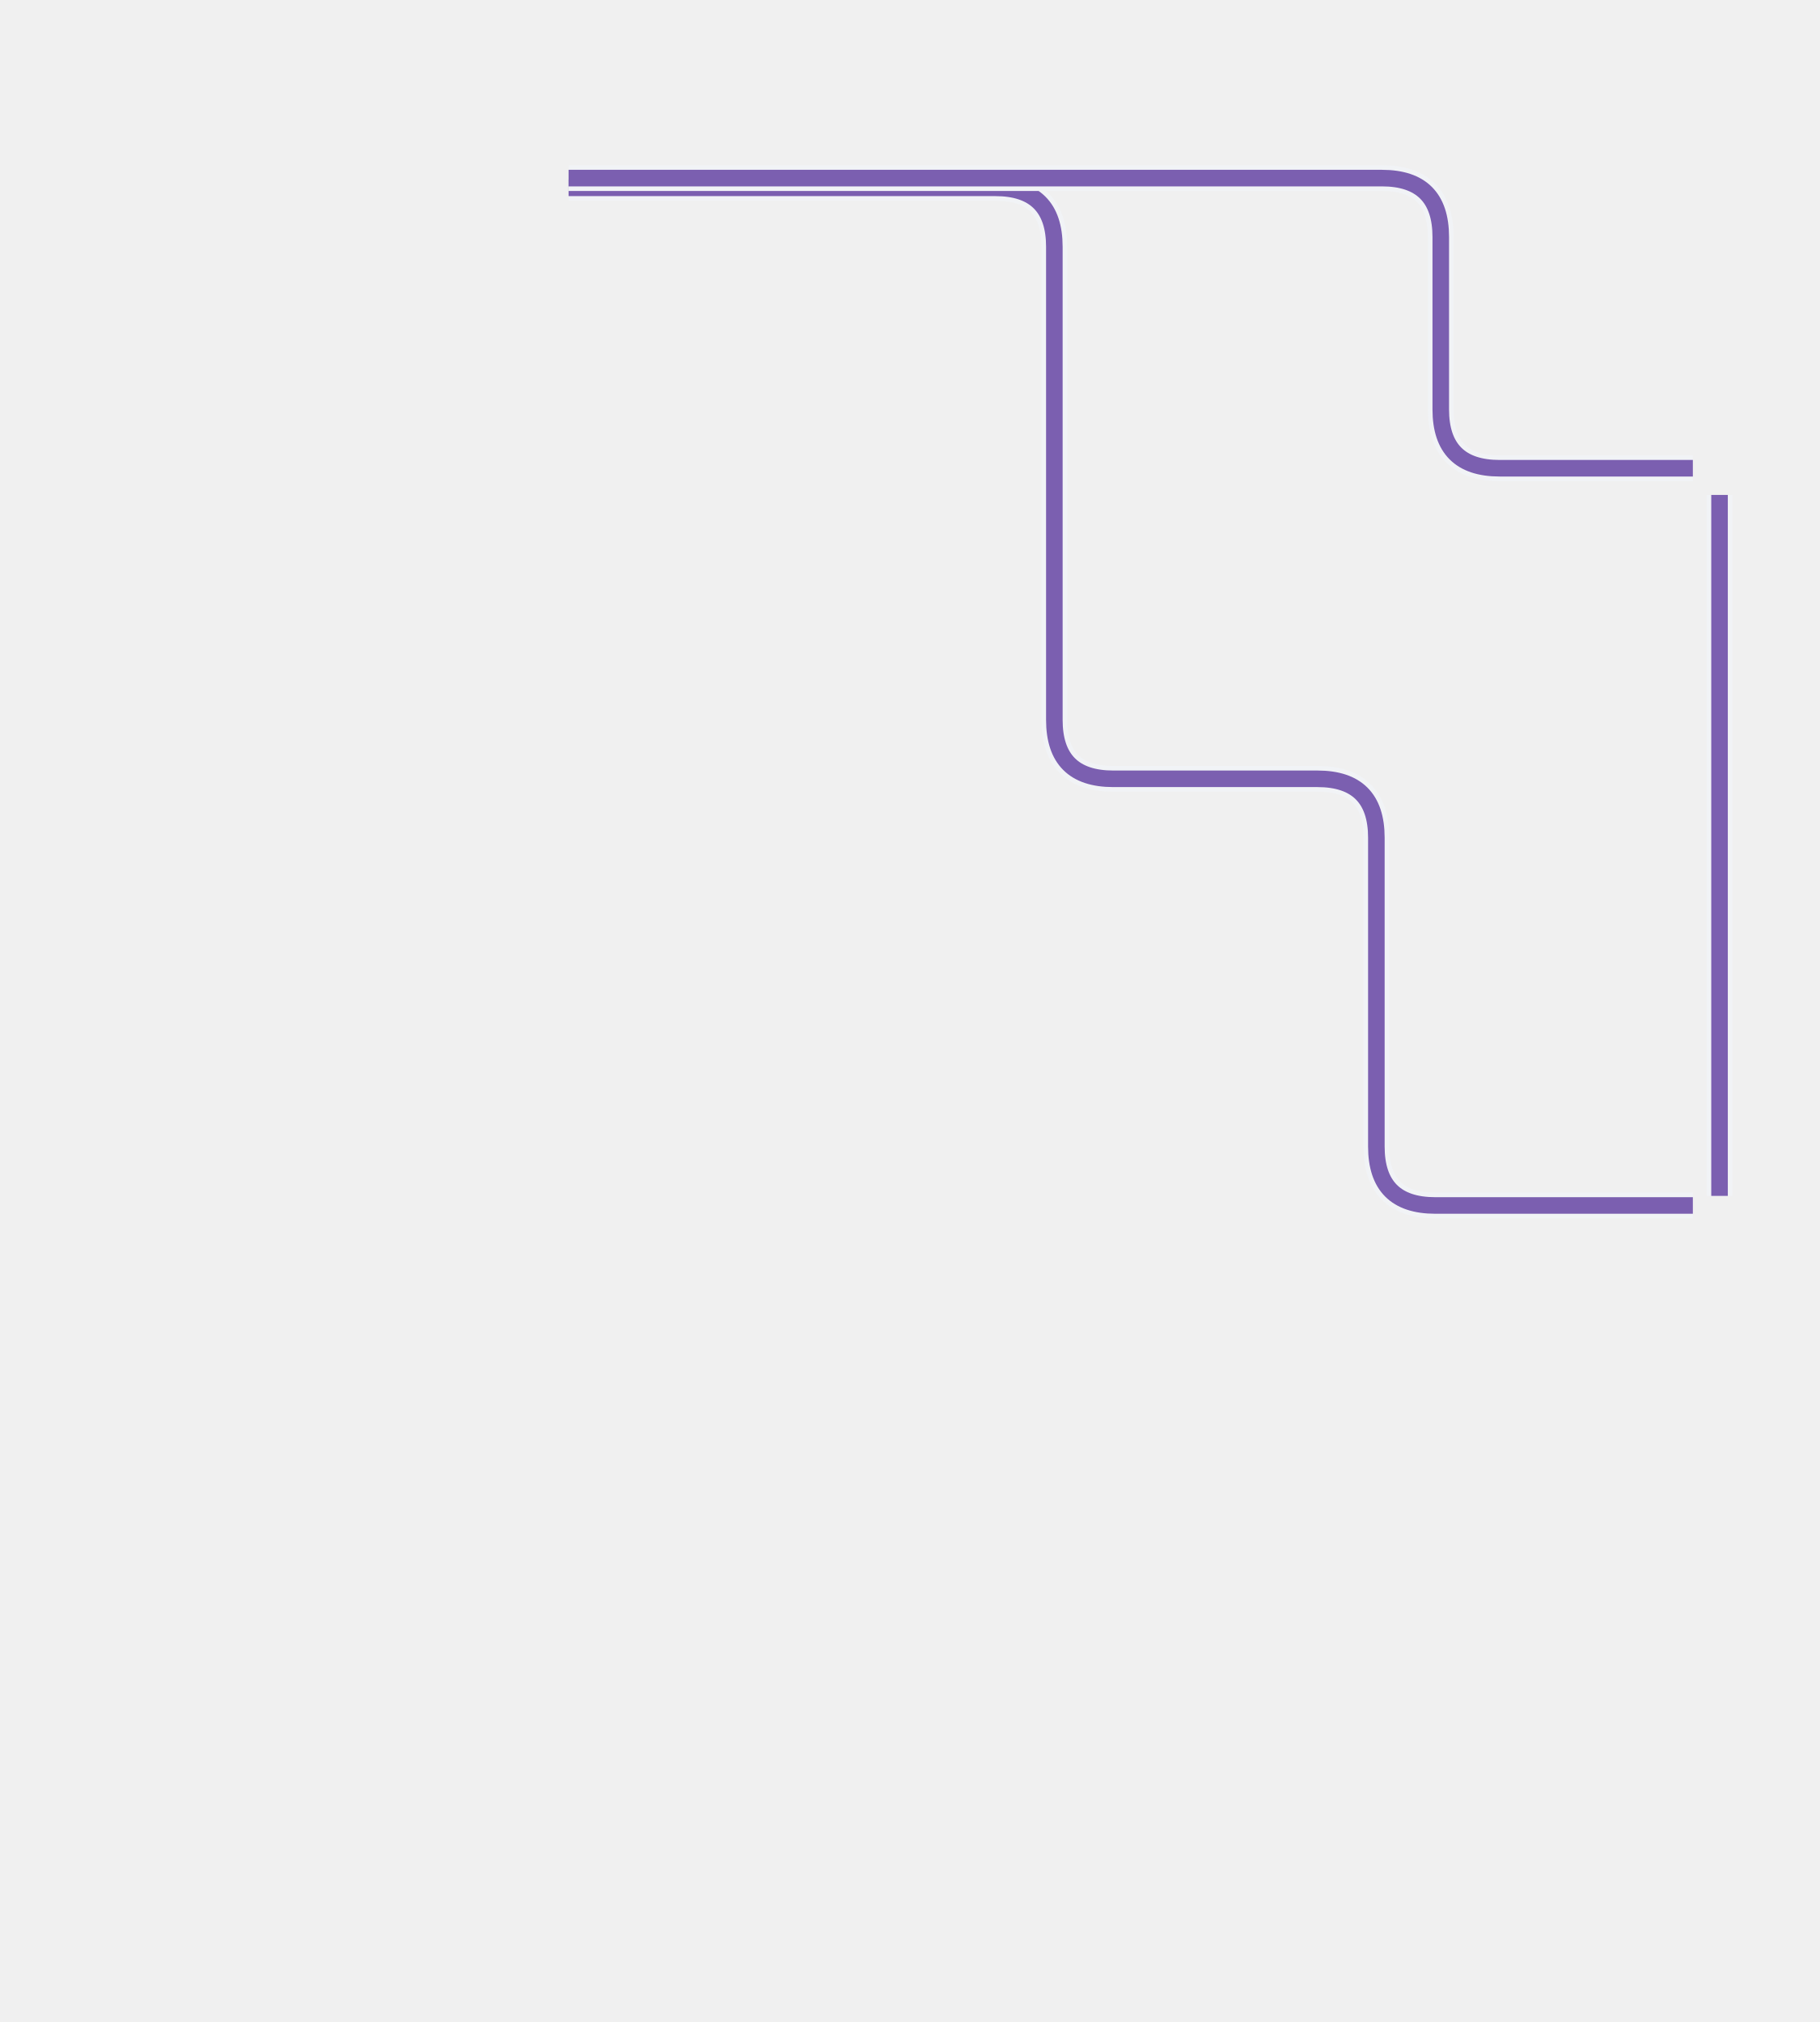
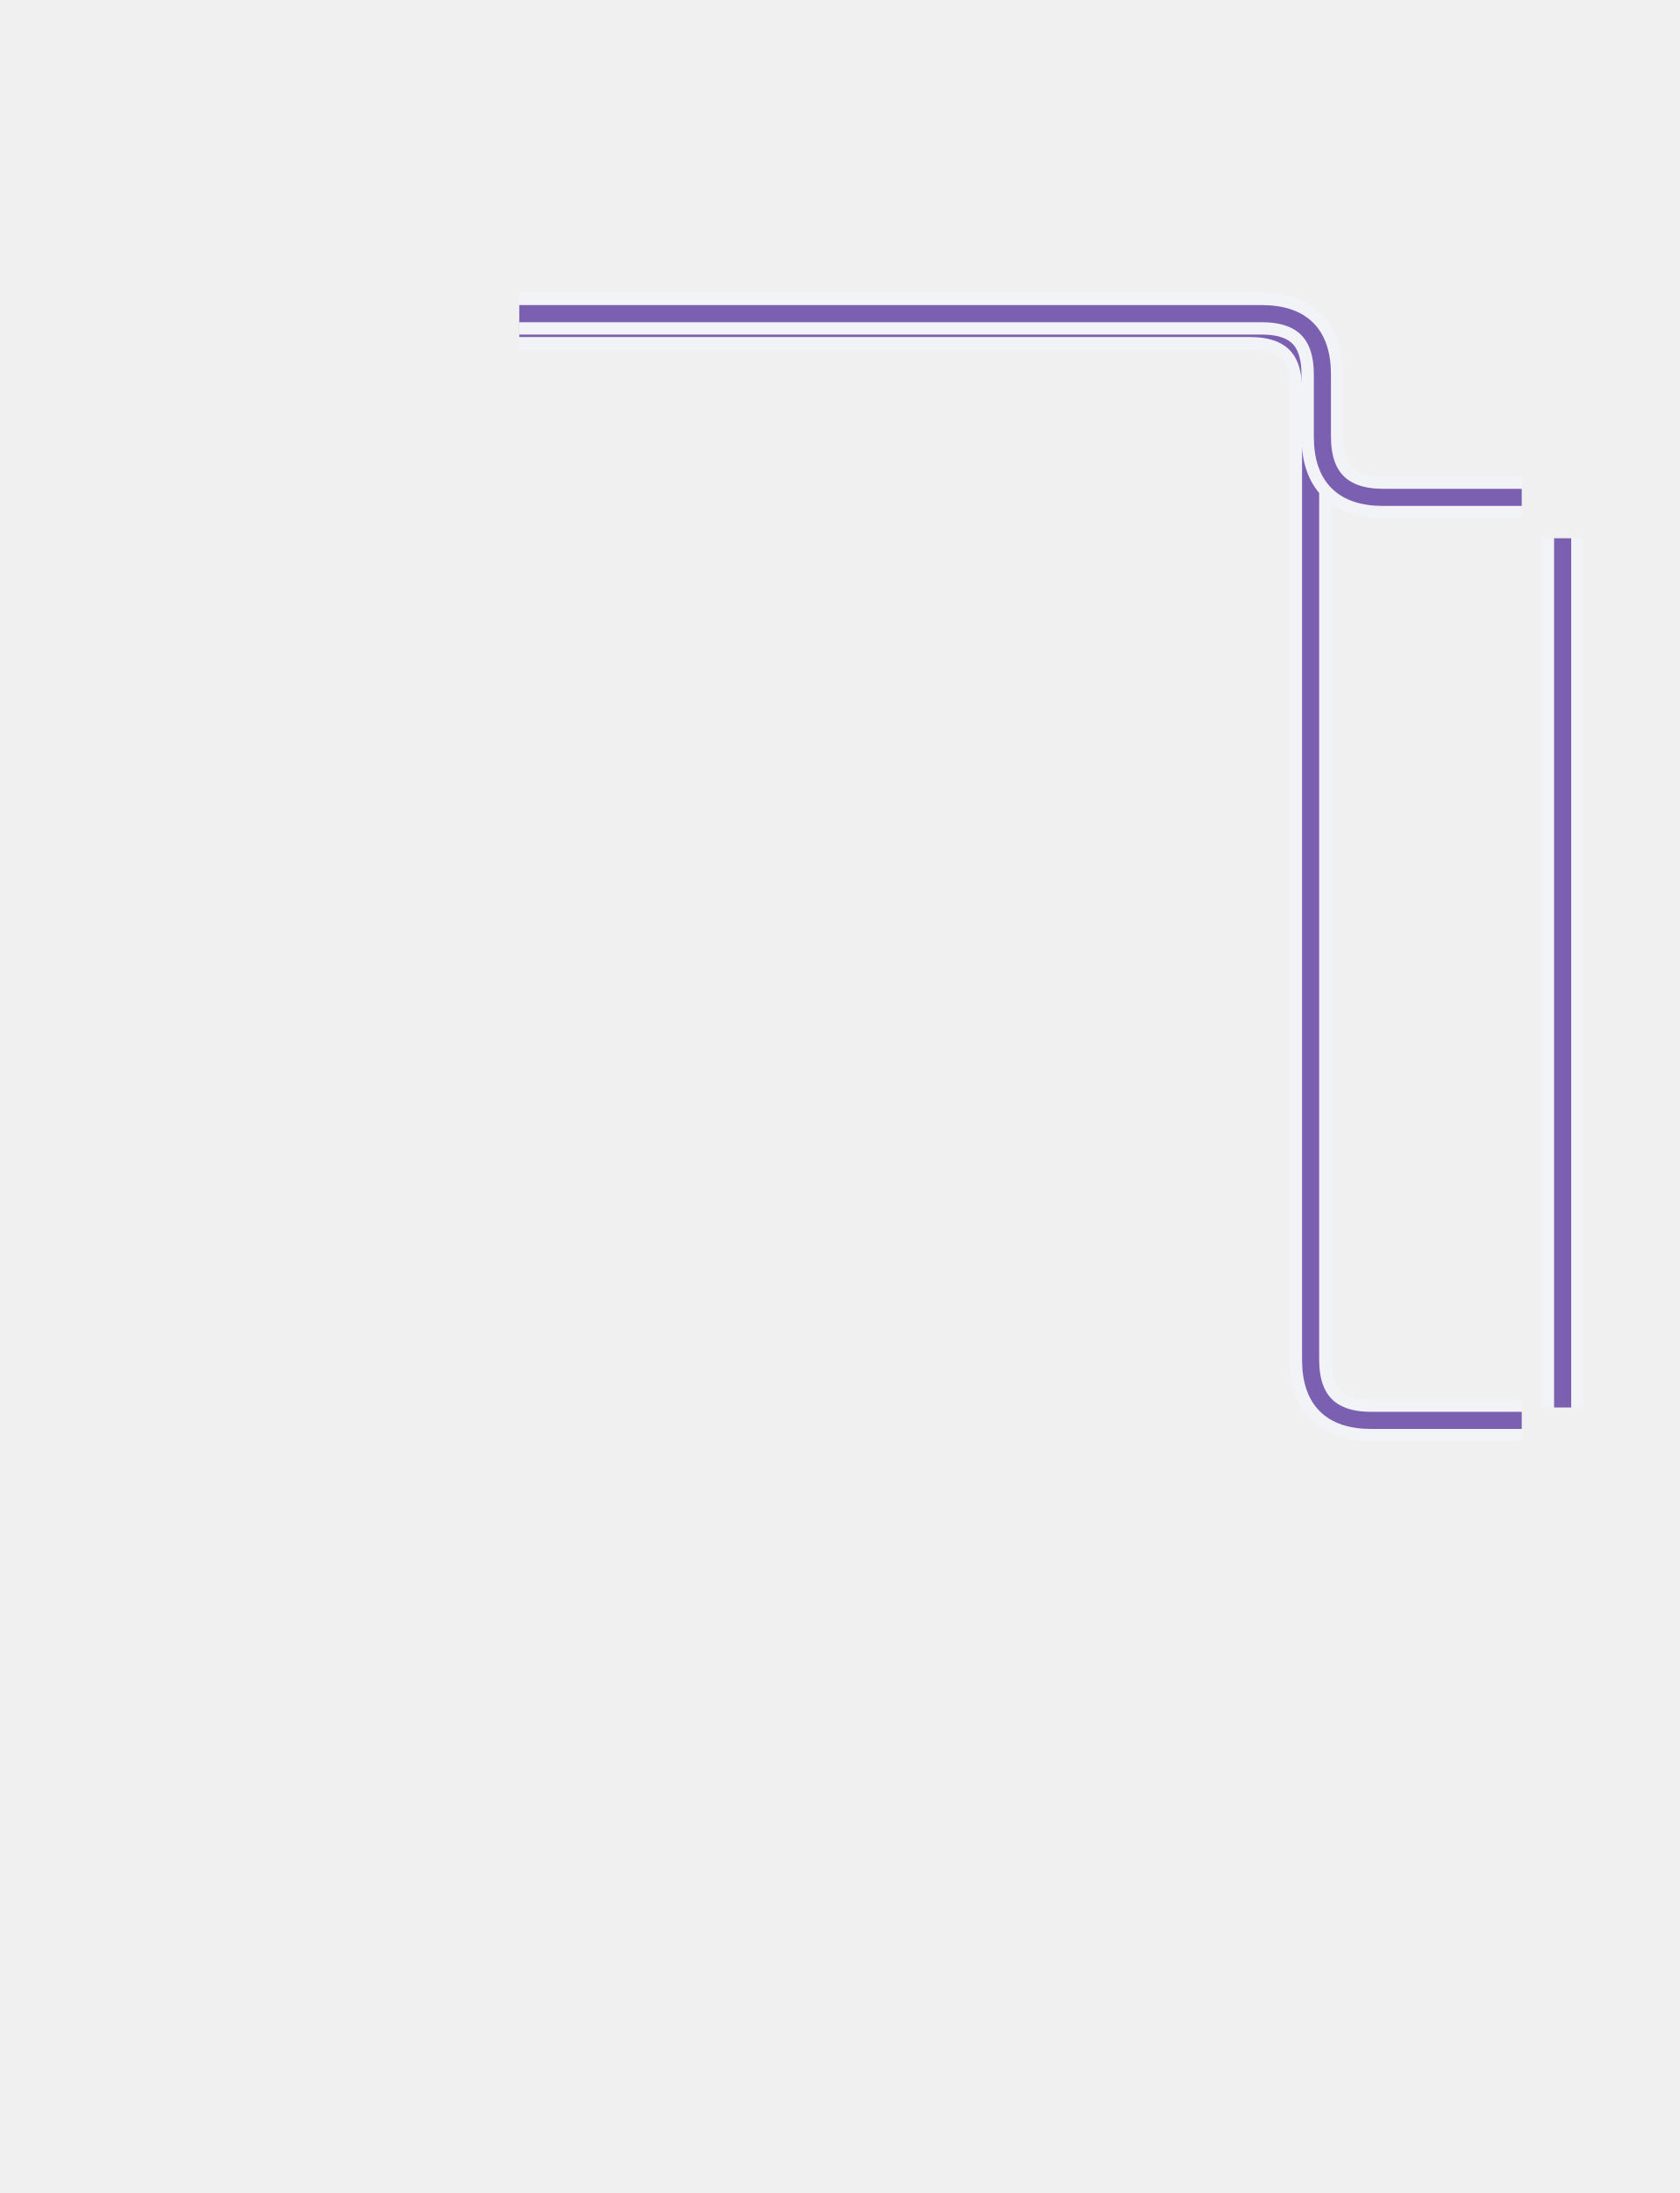
- <svg xmlns="http://www.w3.org/2000/svg" viewBox="185.5 45.5 989 1099" width="989" height="1099" class="linemap lm-root lm-theme-minimal" data-theme="minimal" font-family="Inter, 'Helvetica Neue', Helvetica, Arial, sans-serif" fill="#1d2530">
+ <svg xmlns="http://www.w3.org/2000/svg" viewBox="298.5 38.5 883 1153" width="883" height="1153" class="linemap lm-root lm-theme-minimal" data-theme="minimal" font-family="Inter, 'Helvetica Neue', Helvetica, Arial, sans-serif" fill="#1d2530">
  <style>
.lm-root{font-family:Inter, 'Helvetica Neue', Helvetica, Arial, sans-serif;fill:#1d2530}
.lm-bg{fill:#f1f3f6}
.lm-group-box{fill:#e4e8ee;stroke:#d3d9e1;stroke-width:1}
.lm-group-title{fill:#3d4855;font-weight:700}
.lm-shape{fill:#ffffff;stroke:#d5dbe3;stroke-width:1.25;stroke-linejoin:round}
.lm-shape-line{fill:none;stroke:#d5dbe3;stroke-width:1.25}
.lm-sheen{stroke:none;pointer-events:none}
.lm-group-tab{fill:#3d4855;stroke:none}
.lm-group-title-tab{fill:#f1f3f6;font-weight:600}
.lm-person{fill:#4f5b69;stroke:none}
.lm-label{fill:#1d2530;font-weight:500}
.lm-halo{stroke:#f1f3f6}
.lm-halo-in{stroke:#ffffff}
.lm-note-box{fill:#fafbfc;stroke:#e1e6ec;stroke-width:1}
.lm-note-text{fill:#6b7683;font-style:italic}
.lm-note-link{fill:none;stroke:#b4bcc6;stroke-width:1.2;stroke-dasharray:5 4}
.lm-casing{fill:none;stroke:#f1f3f6;stroke-linejoin:round}
.lm-casing-in{stroke:#ffffff}
.lm-strand{fill:none;stroke-linejoin:round}
.lm-edge-label-box{fill:#ffffff;stroke:#d5dbe3;stroke-width:1}
.lm-edge-label{fill:#1d2530;font-weight:600}
.lm-legend-box{fill:#ffffff;stroke:#d5dbe3;stroke-width:1}
.lm-legend-title{fill:#6b7683;font-weight:700;letter-spacing:0.12em}
.lm-legend-text{fill:#1d2530}
</style>
  <style>
      polygon { display: none; }
      .node .lm-shape { fill: #ffffff; stroke: #374151; stroke-width: 2; }
      .node .lm-sheen { display: none; }
      .node .lm-label { font-weight: 700; }
      .edge[data-lines="KO"] .lm-casing,
      .edge[data-lines="KO"] .lm-strand { stroke-dasharray: 10 8; }
      .legend-row[data-line="KO"] line { stroke-dasharray: 10 8; }
    </style>
  <defs>
    <linearGradient id="lm-sheen-minimal-60" x1="0" y1="0" x2="0" y2="1">
      <stop offset="0" stop-color="#f1f4f8" stop-opacity="1" />
      <stop offset="0.6" stop-color="#f1f4f8" stop-opacity="0" />
    </linearGradient>
  </defs>
  <g class="edge" data-from="izlude" data-to="yuno" data-lines="AI">
-     <path d="M1105.5,700.7 L965.5,700.7 Q933.5,700.7 933.5,668.7 L933.5,500.8 Q933.5,468.8 901.5,468.8 L790.5,468.8 Q758.5,468.8 758.5,436.8 L758.5,179.6 Q758.5,147.6 726.5,147.6 L494.5,147.6" class="lm-casing" stroke-width="14" />
-     <path d="M1105.5,700.7 L965.5,700.7 Q933.5,700.7 933.5,668.7 L933.5,500.8 Q933.5,468.8 901.5,468.8 L790.5,468.8 Q758.5,468.8 758.5,436.8 L758.5,179.6 Q758.5,147.6 726.5,147.6 L494.5,147.6" class="lm-strand" stroke="#7b5fb0" stroke-width="9" data-line="AI" />
+     <path d="M1098.5,785.3 L1019.5,785.3 Q987.5,785.3 987.5,753.3 L987.5,243.2 Q987.5,211.2 955.5,211.2 L571.5,211.2" class="lm-casing" stroke-width="22" />
+     <path d="M1098.5,785.3 L1019.5,785.3 Q987.5,785.3 987.5,753.3 L987.5,243.2 Q987.5,211.2 955.5,211.2 L571.5,211.2" class="lm-strand" stroke="#7b5fb0" stroke-width="9" data-line="AI" />
  </g>
  <g class="edge" data-from="yuno" data-to="rachel" data-lines="AI">
-     <path d="M494.5,142.3 L936.5,142.3 Q968.5,142.3 968.5,174.3 L968.5,268 Q968.5,300 1000.5,300 L1105.5,300" class="lm-casing" stroke-width="14" />
-     <path d="M494.5,142.3 L936.5,142.3 Q968.5,142.3 968.5,174.3 L968.5,268 Q968.5,300 1000.5,300 L1105.5,300" class="lm-strand" stroke="#7b5fb0" stroke-width="9" data-line="AI" />
+     <path d="M571.5,203.4 L961.7,203.4 Q993.7,203.4 993.7,235.4 L993.7,268 Q993.7,300 1025.7,300 L1098.5,300" class="lm-casing" stroke-width="22" />
+     <path d="M571.5,203.4 L961.7,203.4 Q993.7,203.4 993.7,235.4 L993.7,268 Q993.7,300 1025.7,300 L1098.5,300" class="lm-strand" stroke="#7b5fb0" stroke-width="9" data-line="AI" />
  </g>
  <g class="edge" data-from="rachel" data-to="izlude" data-lines="AI">
-     <path d="M1120,314.5 L1120,695.5" class="lm-casing" stroke-width="14" />
-     <path d="M1120,314.5 L1120,695.5" class="lm-strand" stroke="#7b5fb0" stroke-width="9" data-line="AI" />
+     <path d="M1120,321.5 L1120,778.5" class="lm-casing" stroke-width="22" />
+     <path d="M1120,321.5 L1120,778.5" class="lm-strand" stroke="#7b5fb0" stroke-width="9" data-line="AI" />
  </g>
</svg>
